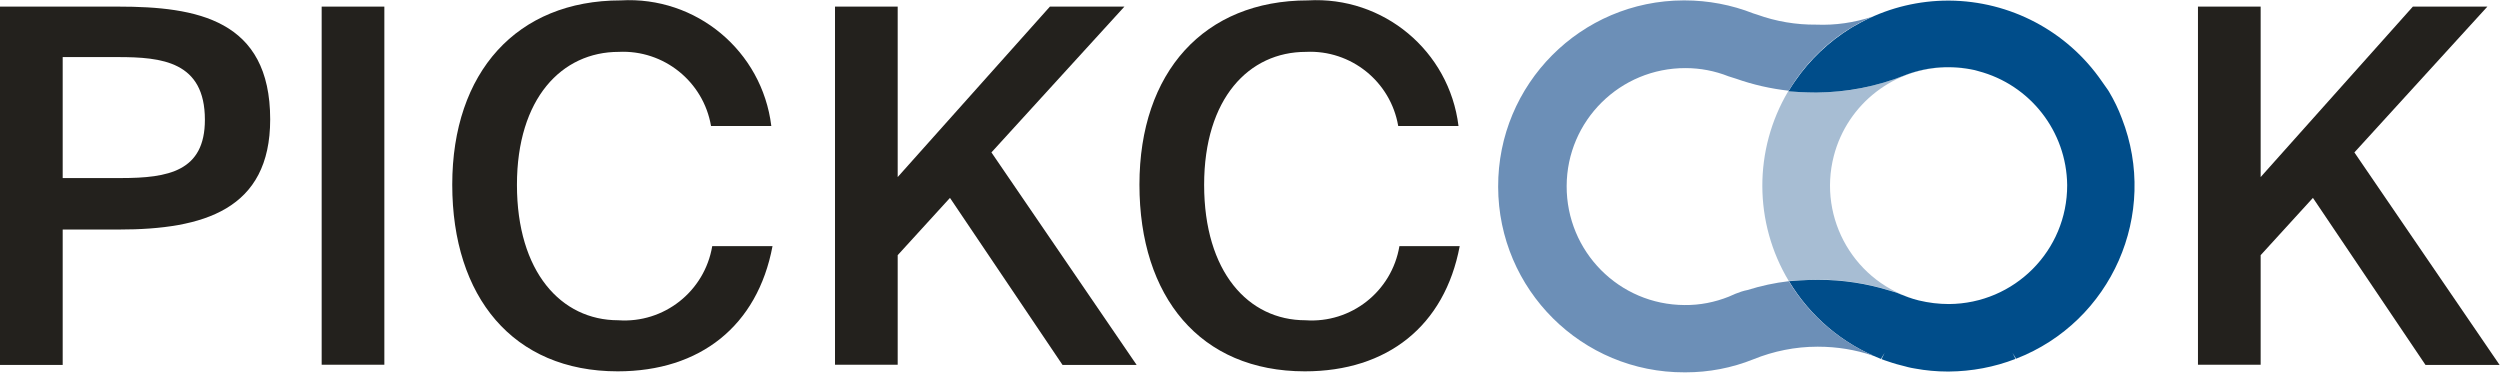
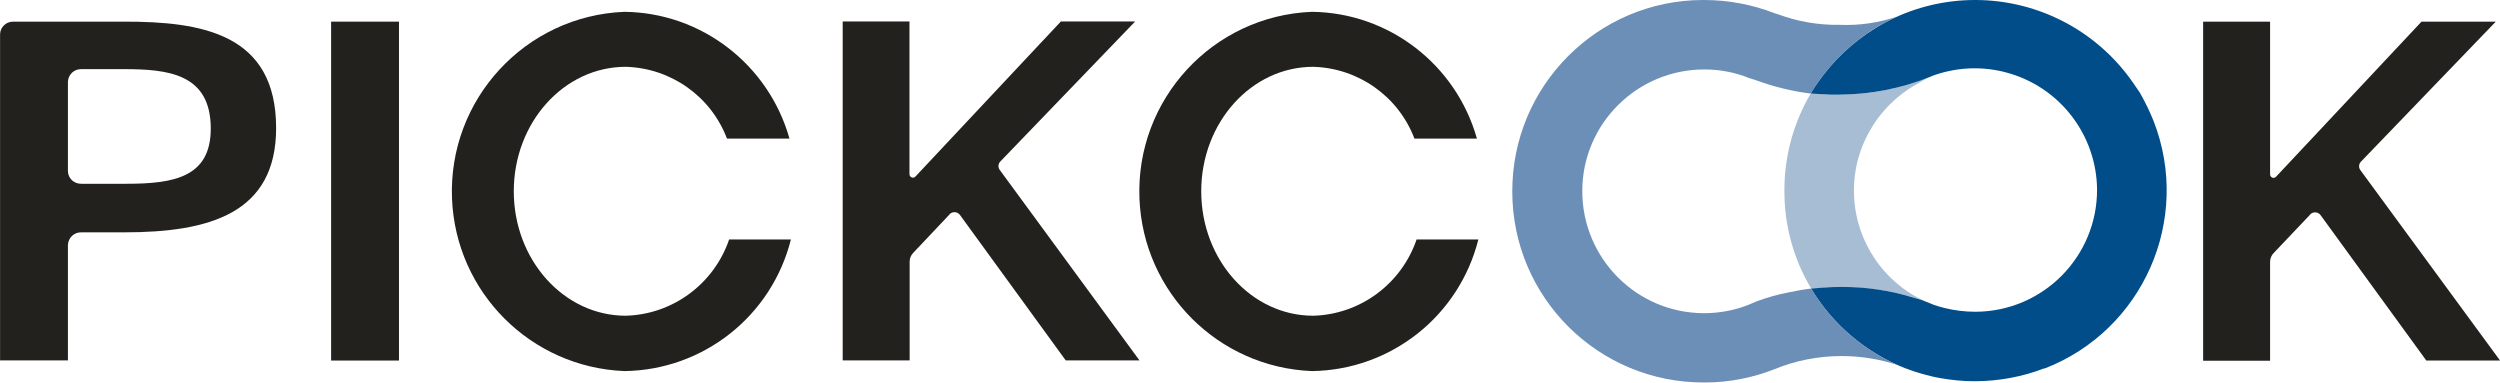
- <svg xmlns="http://www.w3.org/2000/svg" version="1.1" id="레이어_1" x="0px" y="0px" viewBox="0 0 124.82 18.61" style="enable-background:new 0 0 124.82 18.61;" xml:space="preserve">
+ <svg xmlns="http://www.w3.org/2000/svg" version="1.1" id="레이어_1" x="0px" y="0px" viewBox="0 0 140.01 21.42" style="enable-background:new 0 0 140.01 21.42;" xml:space="preserve">
  <style type="text/css">
	.st0{fill:#23211D;}
	.st1{fill:#A7BDD3;}
	.st2{fill:#004D8A;}
	.st3{fill:#6C8FB7;}
</style>
-   <g id="그룹_76" transform="translate(1538.406 34.368)">
-     <g id="그룹_75">
-       <g id="그룹_73" transform="translate(-1538.406 -34.368)">
-         <path id="패스_218" class="st0" d="M13.49,5.96c0,4.51-3.33,5.5-7.55,5.5H3.13v6.76H0V0.33h5.9     C9.82,0.33,13.49,0.97,13.49,5.96z M3.13,8.89h2.91c2.37,0,4.19-0.34,4.19-2.91c0-2.91-2.15-3.13-4.34-3.13H3.13V8.89z" />
-         <path id="패스_219" class="st0" d="M16.06,18.21V0.33h3.13v17.88H16.06z" />
-         <path id="패스_220" class="st0" d="M30.84,18.54c-5.23,0-8.26-3.72-8.26-9.32c0-5.62,3.23-9.2,8.41-9.2     c3.77-0.22,7.06,2.52,7.52,6.27H35.5c-0.38-2.22-2.36-3.81-4.61-3.7c-2.84,0-5.08,2.32-5.08,6.64c0,4.34,2.2,6.76,5.06,6.76     c2.28,0.16,4.31-1.44,4.69-3.7h3.01C37.82,16.27,34.96,18.54,30.84,18.54z" />
-         <path id="패스_221" class="st0" d="M52.42,0.33h3.72l-6.64,7.28l7.25,10.61h-3.7l-5.62-8.34l-2.61,2.86v5.47h-3.13V0.33h3.13     v8.51L52.42,0.33z" />
-         <path id="패스_222" class="st0" d="M120.47,0.33h3.72l-6.64,7.28l7.25,10.61h-3.7l-5.62-8.34l-2.61,2.86v5.47h-3.13V0.33h3.13     v8.51L120.47,0.33z" />
-         <path id="패스_223" class="st0" d="M65.15,18.54c-5.23,0-8.26-3.72-8.26-9.32c0-5.62,3.23-9.2,8.41-9.2     c3.77-0.22,7.06,2.52,7.52,6.27h-3.01c-0.38-2.22-2.36-3.81-4.61-3.7c-2.84,0-5.08,2.32-5.08,6.64c0,4.34,2.2,6.76,5.06,6.76     c2.28,0.16,4.31-1.44,4.69-3.7h3.01C72.13,16.27,69.27,18.54,65.15,18.54z" />
-         <path id="패스_224" class="st1" d="M90.77,13.96c1.21,0,2.42,0.18,3.57,0.54c0.18,0.04,0.36,0.1,0.53,0.18l0.39,0.15     c0.17,0.06,0.35,0.11,0.53,0.16c-3.16-0.82-5.05-4.05-4.23-7.21c0.68-2.61,3.04-4.43,5.74-4.42c0.43,0,0.86,0.05,1.28,0.14     c-0.43-0.1-0.88-0.15-1.32-0.15c-0.71,0-1.41,0.12-2.07,0.37l-0.1,0.04c-1.4,0.56-2.9,0.86-4.41,0.86     c-0.31,0-0.55-0.01-0.79-0.02l-0.61-0.04c-1.73,2.92-1.72,6.56,0.03,9.47L89.89,14C90.18,13.98,90.45,13.97,90.77,13.96z" />
-         <path id="패스_225" class="st2" d="M105.3,4.58l-0.05-0.08l-0.31-0.44c-1.73-2.51-4.58-4.01-7.62-4.03h-0.05     c-1.45,0-2.88,0.34-4.17,0.99l0,0c-0.13,0.07-0.26,0.13-0.39,0.21L92.58,1.3c-0.06,0.03-0.12,0.07-0.17,0.1     c-1.1,0.68-2.05,1.58-2.78,2.64l-0.15,0.22c-0.06,0.1-0.13,0.2-0.19,0.3L89.9,4.6c0.24,0.01,0.49,0.02,0.79,0.02     c1.51-0.01,3.01-0.3,4.41-0.86l0.1-0.04c1.09-0.4,2.26-0.47,3.39-0.22l0.11,0.03l0.07,0.02c2.59,0.68,4.41,3.01,4.44,5.69     c0.01,3.27-2.63,5.92-5.9,5.94c-0.51,0-1.01-0.06-1.51-0.18c-0.18-0.04-0.35-0.1-0.53-0.16l-0.39-0.15     c-0.17-0.08-0.35-0.13-0.53-0.18c-1.16-0.36-2.36-0.54-3.57-0.54c-0.32,0-0.59,0.01-0.88,0.03l-0.58,0.04     c1.06,1.76,2.67,3.13,4.59,3.88l0.19-0.31l-0.16,0.32c0.05,0.02,0.11,0.04,0.16,0.06l0.12,0.04c0.09,0.03,0.18,0.06,0.27,0.09     c0.07,0.02,0.13,0.04,0.2,0.06l0.19,0.05c0.09,0.02,0.18,0.05,0.27,0.07l0.11,0.03c0.12,0.03,0.23,0.05,0.35,0.07l0,0     c0.54,0.1,1.09,0.15,1.63,0.15h0.07c1.14-0.01,2.26-0.22,3.32-0.63l-0.15-0.3l0.18,0.29c4.77-1.85,7.14-7.23,5.28-12     C105.77,5.45,105.55,5,105.3,4.58L105.3,4.58z" />
-         <path id="패스_226" class="st3" d="M89.31,14.04c-0.7,0.08-1.39,0.23-2.06,0.44c-0.21,0.04-0.41,0.11-0.61,0.19l-0.32,0.14     c-0.7,0.28-1.45,0.43-2.21,0.42c-3.27-0.01-5.9-2.67-5.89-5.94c0.01-3.27,2.67-5.9,5.94-5.89c0.73,0,1.46,0.14,2.14,0.41     c0.08,0.03,0.38,0.12,0.38,0.12c0.85,0.3,1.73,0.5,2.63,0.6c0.97-1.64,2.44-2.94,4.18-3.7c-0.91,0.3-1.86,0.44-2.81,0.4     c-1.01,0.01-2.01-0.16-2.95-0.5l-0.19-0.06c-1.09-0.43-2.26-0.65-3.43-0.65h-0.05c-5.13,0.01-9.28,4.18-9.26,9.31     c0.01,5.13,4.18,9.28,9.31,9.26h0.05c1.16,0,2.31-0.22,3.38-0.65l0,0c1.01-0.41,2.1-0.63,3.19-0.63h0.05     c0.93,0,1.86,0.15,2.74,0.45v-0.01C91.77,16.98,90.3,15.68,89.31,14.04L89.31,14.04z" />
-       </g>
+   <g id="그룹_1445" transform="translate(-170.056 -494.588)">
+     <path id="패스_1794" class="st0" d="M185.52,501.76c0,4.79-3.75,5.84-8.5,5.84h-2.41c-0.4-0.01-0.73,0.3-0.75,0.7v6.47h-3.8   V496.5c0.01-0.4,0.35-0.71,0.75-0.7h6.16C181.38,495.79,185.52,496.48,185.52,501.76z M173.86,504.18c0.01,0.4,0.35,0.71,0.75,0.7   h2.53c2.66,0,4.72-0.37,4.72-3.09c0-3.09-2.41-3.33-4.89-3.33h-2.36c-0.4-0.01-0.73,0.3-0.75,0.7L173.86,504.18z" />
+     <path id="패스_1795" class="st0" d="M188.6,514.78v-18.98h3.8v18.98H188.6z" />
+     <path id="패스_1796" class="st0" d="M229.47,495.79h4.16l-7.55,7.84c-0.13,0.13-0.14,0.34-0.03,0.48l7.82,10.66h-4.13l-5.92-8.14   c-0.12-0.17-0.36-0.21-0.53-0.09c-0.02,0.01-0.04,0.03-0.05,0.05l-2.05,2.17c-0.12,0.13-0.19,0.3-0.19,0.47v5.54h-3.75v-18.98h3.74   v8.57c0.01,0.1,0.09,0.18,0.2,0.18c0.05,0,0.09-0.02,0.13-0.06L229.47,495.79z" />
+     <path id="패스_1797" class="st0" d="M305.67,495.8h4.16l-7.55,7.84c-0.13,0.13-0.14,0.34-0.03,0.48l7.82,10.66h-4.13l-5.92-8.14   c-0.12-0.17-0.36-0.21-0.53-0.09c-0.02,0.01-0.04,0.03-0.05,0.05l-2.06,2.17c-0.12,0.13-0.19,0.3-0.19,0.48v5.54h-3.75V495.8h3.75   v8.57c0.01,0.1,0.09,0.18,0.2,0.18c0.05,0,0.09-0.02,0.13-0.06L305.67,495.8z" />
+     <path id="패스_1798" class="st0" d="M205.1,512.27c-3.46,0-6.27-3.12-6.27-6.97s2.81-6.97,6.27-6.97   c2.53,0.07,4.77,1.65,5.67,4.02h3.5c-1.17-4.15-4.93-7.05-9.24-7.1c-5.56,0.22-9.88,4.91-9.66,10.46c0.21,5.25,4.41,9.45,9.66,9.66   c4.42-0.06,8.24-3.08,9.32-7.37h-3.46C210.04,510.49,207.73,512.2,205.1,512.27z" />
+     <path id="패스_1799" class="st0" d="M243.6,512.27c-3.46,0-6.27-3.12-6.27-6.97s2.81-6.97,6.27-6.97   c2.53,0.07,4.77,1.65,5.67,4.02h3.5c-1.17-4.15-4.93-7.05-9.24-7.1c-5.56,0.22-9.88,4.91-9.66,10.46c0.21,5.25,4.41,9.45,9.66,9.66   c4.42-0.06,8.24-3.08,9.32-7.37h-3.46C248.54,510.49,246.23,512.2,243.6,512.27z" />
+     <g id="그룹_1444" transform="translate(254.75 494.588)">
+       <path id="패스_1800" class="st1" d="M23.42,4.28c-1.62,0.66-3.34,1.01-5.09,1.02c-0.35,0-0.61-0.01-0.89-0.02l-0.73-0.04    c-0.96,1.64-1.47,3.49-1.47,5.39c-0.02,1.95,0.5,3.86,1.5,5.53l0.69-0.04c0.33-0.03,0.64-0.03,1.02-0.04    c1.39-0.01,2.78,0.2,4.11,0.61c0.21,0.05,0.42,0.12,0.61,0.22l0.45,0.18c0.2,0.07,0.4,0.13,0.61,0.18c-3.42-0.89-5.59-4.25-5-7.74    c0.12-0.71,0.36-1.4,0.7-2.04c0.17-0.31,0.36-0.62,0.57-0.9c0.43-0.57,0.94-1.06,1.51-1.47c0.14-0.1,0.29-0.2,0.44-0.29    c0.28-0.17,0.58-0.33,0.86-0.5C23.34,4.32,23.38,4.3,23.42,4.28z" />
+       <path id="패스_1801" class="st2" d="M29.83,20.63c5.5-2.14,8.23-8.34,6.09-13.84c-0.21-0.53-0.46-1.04-0.74-1.54l-0.06-0.1    l-0.35-0.51c-2-2.89-5.28-4.62-8.79-4.64h-0.06c-1.67,0-3.32,0.39-4.81,1.14l0,0c-0.15,0.08-0.3,0.15-0.45,0.24l-0.15,0.09    c-0.07,0.04-0.13,0.08-0.2,0.12c-1.27,0.78-2.36,1.82-3.21,3.04l-0.18,0.26C16.85,5,16.78,5.12,16.71,5.24l0.71,0.04    c0.28,0.02,0.56,0.03,0.91,0.02c1.74-0.01,3.47-0.35,5.08-1l0.11-0.05c1.25-0.46,2.61-0.55,3.91-0.25l0.12,0.03l0.08,0.02    c2.99,0.78,5.09,3.47,5.12,6.56c0.01,3.77-3.03,6.83-6.8,6.85c-0.59,0-1.17-0.07-1.74-0.21c-0.2-0.05-0.41-0.11-0.61-0.18    l-0.45-0.18c-0.2-0.09-0.4-0.15-0.61-0.2c-1.33-0.42-2.72-0.63-4.12-0.62c-0.37,0-0.68,0.01-1.02,0.04l-0.67,0.05    c1.22,2.03,3.08,3.6,5.29,4.47l0.04,0.01c0.06,0.02,0.12,0.05,0.19,0.07l0.14,0.05c0.1,0.04,0.21,0.07,0.31,0.1    c0.08,0.02,0.15,0.05,0.23,0.07s0.15,0.04,0.22,0.06c0.1,0.03,0.21,0.05,0.31,0.08l0.13,0.03c0.14,0.03,0.27,0.06,0.41,0.08l0,0    c0.62,0.11,1.25,0.17,1.88,0.17h0.08c1.31-0.01,2.61-0.25,3.83-0.72L29.83,20.63z" />
+       <path id="패스_1802" class="st3" d="M16.74,16.16c-0.43,0.05-0.86,0.13-1.29,0.22c-0.61,0.12-1.22,0.29-1.8,0.51l-0.37,0.16    c-0.81,0.33-1.67,0.49-2.55,0.49c-3.77-0.01-6.81-3.07-6.81-6.84S7,3.88,10.77,3.89c0.85,0,1.7,0.16,2.49,0.48    c0.09,0.03,0.44,0.14,0.44,0.14c0.97,0.36,1.98,0.6,3.01,0.73c0.38-0.63,0.83-1.22,1.32-1.76c0.99-1.08,2.19-1.95,3.52-2.55    c-1.05,0.35-2.14,0.51-3.24,0.46c-1.16,0.02-2.31-0.18-3.4-0.58l-0.22-0.07C13.43,0.25,12.09,0,10.73,0h-0.05    C4.77,0.01-0.02,4.82,0,10.74c0.01,5.92,4.82,10.7,10.74,10.68h0.06c1.34,0,2.66-0.26,3.9-0.75c1.17-0.48,2.42-0.72,3.68-0.73    h0.06c1.07,0,2.14,0.17,3.16,0.51C19.57,19.55,17.87,18.05,16.74,16.16L16.74,16.16z" />
    </g>
  </g>
</svg>
